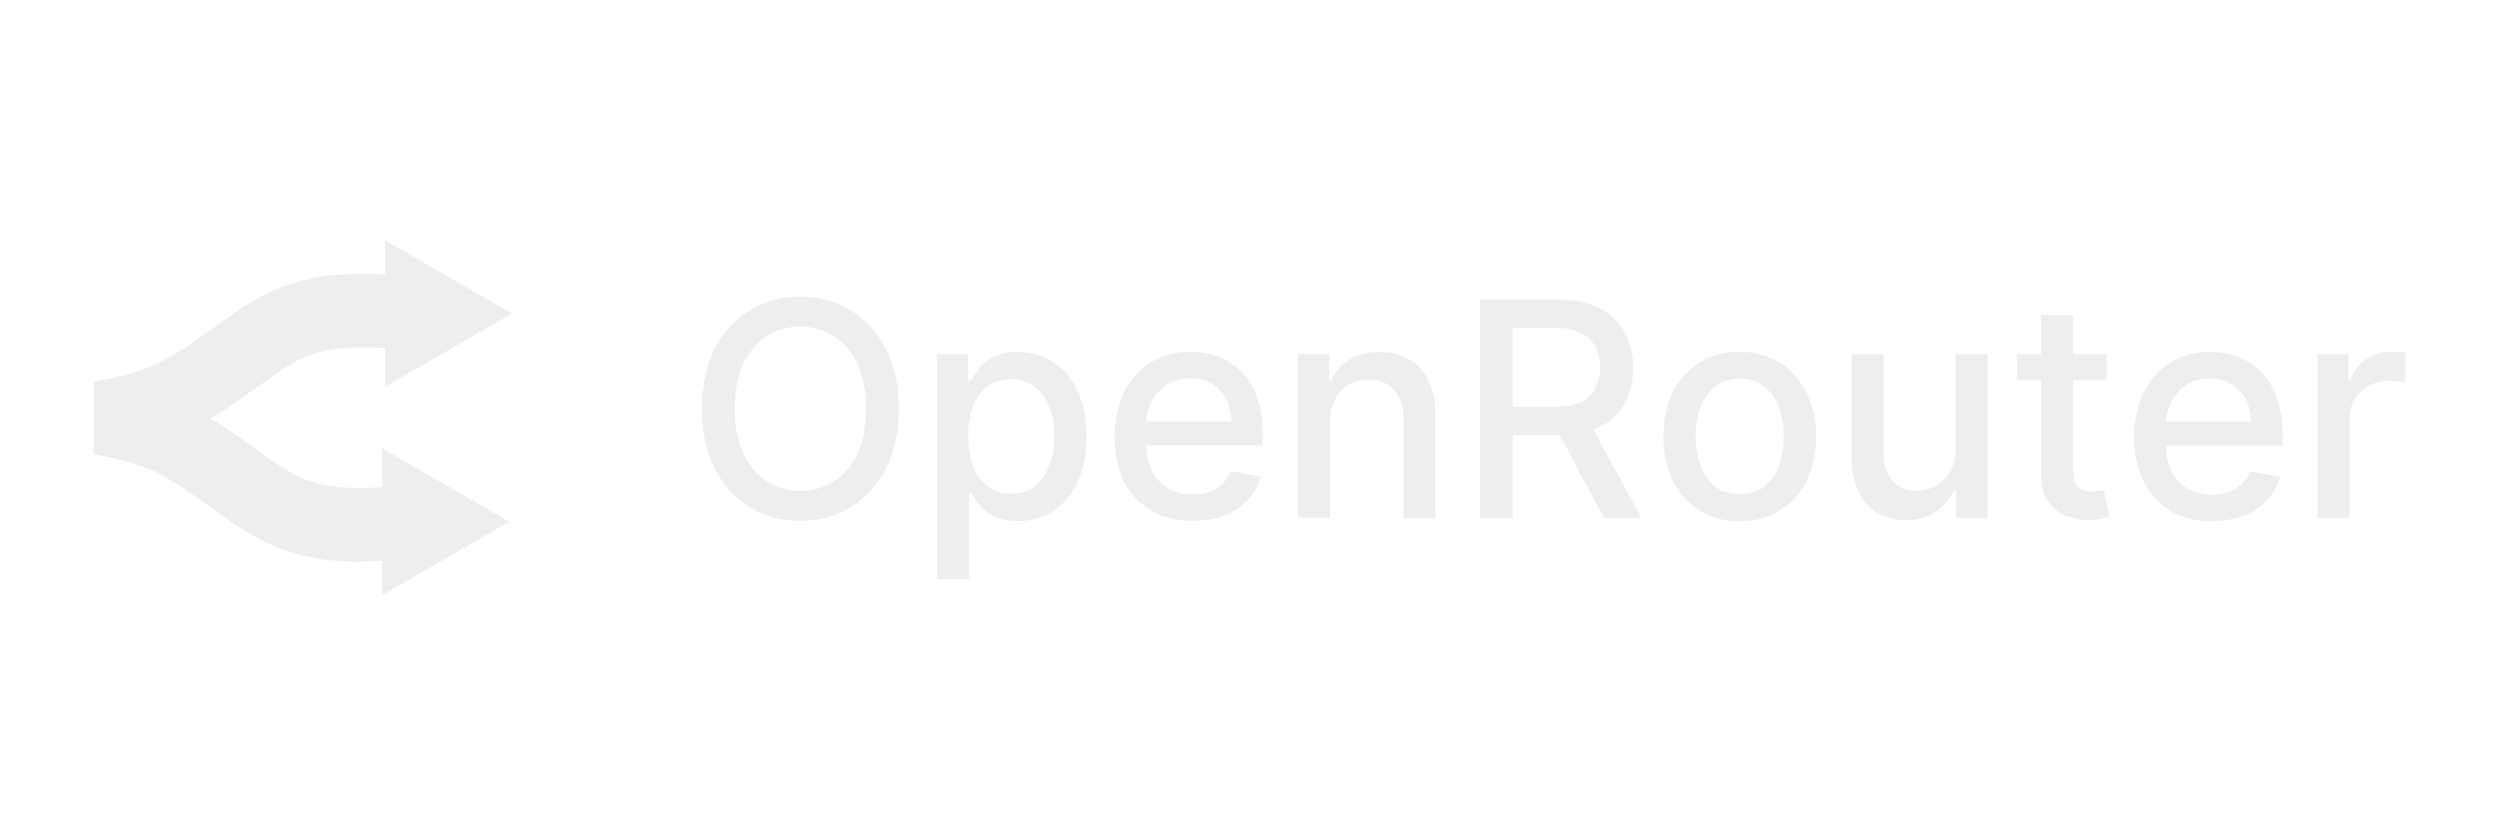
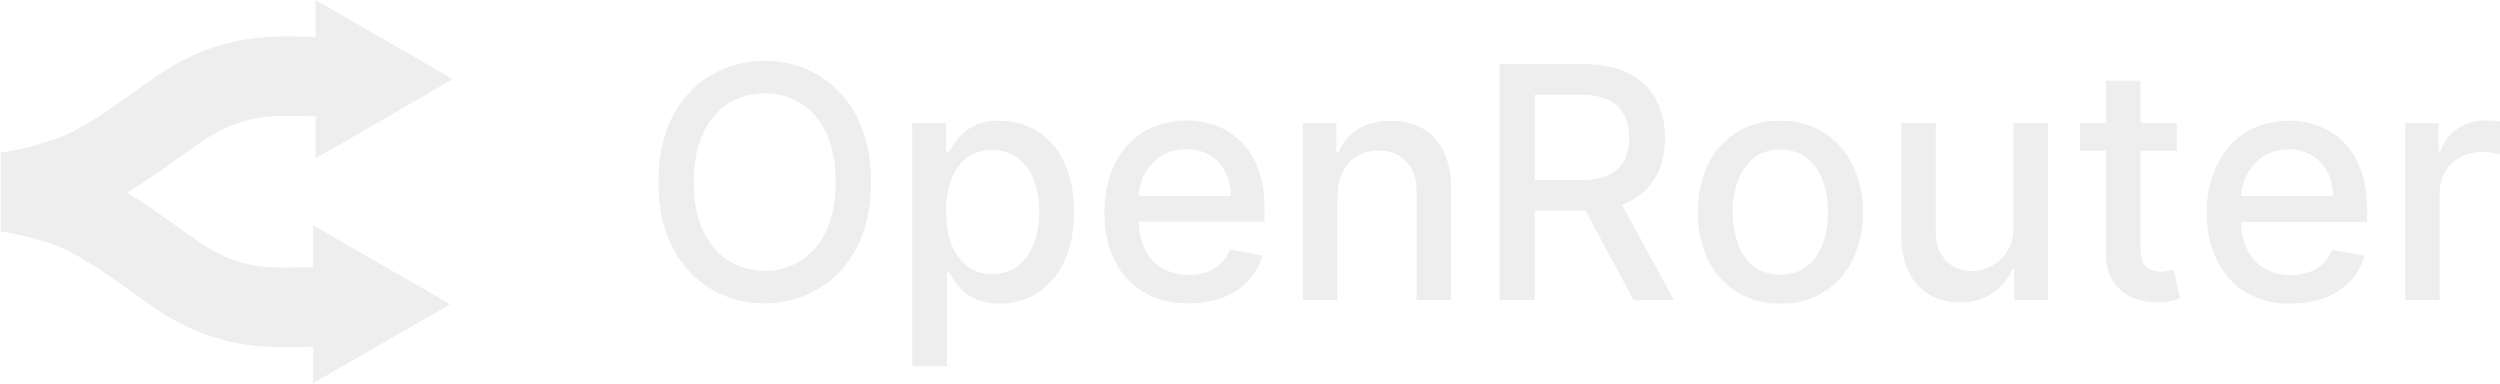
- <svg xmlns="http://www.w3.org/2000/svg" viewBox="0 0 1200 400">
-   <path fill="#eee" d="M431.4 196.2c0 11.2-2.1 20.8-6.2 28.8a45 45 0 0 1-41 25 44.8 44.8 0 0 1-41-25c-4.2-8-6.2-17.7-6.2-28.8 0-11.2 2-20.8 6.1-28.8a44.9 44.9 0 0 1 41.1-25 45 45 0 0 1 41 25c4.1 8 6.2 17.6 6.2 28.8m-15.7 0c0-8.5-1.4-15.7-4.1-21.6a30.6 30.6 0 0 0-11.3-13.3c-4.7-3-10.1-4.5-16.1-4.5a30 30 0 0 0-16.2 4.5c-4.7 3-8.4 7.5-11.2 13.3-2.7 5.9-4.1 13-4.1 21.6 0 8.5 1.4 15.7 4.1 21.5A30.7 30.7 0 0 0 368 231c4.8 3 10.2 4.6 16.2 4.6s11.4-1.5 16.1-4.6c4.8-3 8.5-7.4 11.3-13.3 2.7-5.8 4.1-13 4.1-21.5Zm34 81.8V170h15v12.7h1.3c.9-1.6 2.1-3.5 3.8-5.6a22 22 0 0 1 18.7-8.1 30.6 30.6 0 0 1 28.7 18.6c2.9 6 4.3 13.3 4.3 21.8s-1.4 15.8-4.2 21.8a33 33 0 0 1-11.7 14 30 30 0 0 1-17 4.9c-4.7 0-8.6-.8-11.6-2.4a22 22 0 0 1-7.1-5.6c-1.7-2.2-3-4.1-4-5.8h-.8V278h-15.3m15-68.7c0 5.5.7 10.3 2.3 14.5 1.6 4.2 4 7.4 7 9.7 3 2.4 6.7 3.5 11.1 3.5 4.6 0 8.4-1.2 11.5-3.6 3-2.5 5.4-5.8 7-10 1.6-4.2 2.4-8.9 2.4-14.1 0-5.2-.8-9.9-2.4-14a21.7 21.7 0 0 0-7-9.7 18 18 0 0 0-11.5-3.6c-4.4 0-8.1 1.1-11.2 3.4-3 2.3-5.3 5.5-7 9.6a40 40 0 0 0-2.3 14.3ZM572.4 250c-7.8 0-14.4-1.6-20-5-5.6-3.3-9.9-8-12.9-14s-4.5-13.2-4.5-21.3c0-8 1.5-15.1 4.5-21.3a35 35 0 0 1 12.7-14.4 38.5 38.5 0 0 1 32-3 31.3 31.3 0 0 1 19 19.2c2 5 2.9 11 2.9 18.2v5.4h-62.5v-11.5h47.5c0-4-.8-7.6-2.5-10.7a18.6 18.6 0 0 0-17.2-10c-4.3 0-8 1-11.2 3a22.3 22.3 0 0 0-10 19.2v9c0 5.2 1 9.6 2.8 13.3 1.9 3.7 4.5 6.5 7.8 8.4a23 23 0 0 0 11.7 2.9c3 0 5.6-.4 8-1.3a16.4 16.4 0 0 0 10.2-10l14.4 2.7c-1.1 4.3-3.2 8-6.2 11.2-3 3.2-6.7 5.6-11.2 7.4a41.7 41.7 0 0 1-15.3 2.6Zm66-48.2v46.7h-15.3V170H638v12.8h1c1.8-4.2 4.6-7.5 8.5-10 3.8-2.6 8.7-3.8 14.6-3.8 5.4 0 10 1.1 14 3.3 4.1 2.3 7.2 5.6 9.4 10a36 36 0 0 1 3.4 16.3v50h-15.3v-48.2a19 19 0 0 0-4.5-13.3c-3-3.3-7-4.9-12.2-4.9a19 19 0 0 0-9.4 2.3 16.4 16.4 0 0 0-6.5 6.8 21.8 21.8 0 0 0-2.4 10.6Zm72 46.7V143.8h37.3c8 0 14.8 1.4 20.2 4.2 5.4 2.8 9.4 6.7 12 11.6a35 35 0 0 1 4 17c0 6.5-1.3 12.1-4 17a27.3 27.3 0 0 1-12 11.3c-5.4 2.7-12.2 4-20.3 4h-28.2v-13.6h26.8c5.1 0 9.3-.7 12.5-2.2 3.2-1.4 5.6-3.6 7-6.4a21 21 0 0 0 2.3-10c0-4-.7-7.4-2.2-10.3a15.2 15.2 0 0 0-7.1-6.7 29.3 29.3 0 0 0-12.7-2.3h-19.9v91.2h-15.7m51.7-47.3 25.8 47.3h-18l-25.3-47.3h17.5Zm73 48.8a34.1 34.1 0 0 1-32-19.2 47 47 0 0 1-4.6-21.3c0-8.1 1.5-15.2 4.5-21.3a34.1 34.1 0 0 1 32-19.3 34.1 34.1 0 0 1 32 19.3 45 45 0 0 1 4.7 21.3 47 47 0 0 1-4.6 21.3 34.1 34.1 0 0 1-32 19.2m0-12.8c4.8 0 8.8-1.3 11.9-3.8 3.1-2.5 5.4-5.9 7-10a42 42 0 0 0 2.2-14c0-5-.7-9.5-2.2-13.8a22.8 22.8 0 0 0-7-10.1 18.2 18.2 0 0 0-11.9-3.8c-4.8 0-8.8 1.2-12 3.8-3 2.6-5.4 6-7 10.2a40.5 40.5 0 0 0-2.2 13.8c0 5 .8 9.6 2.3 13.8 1.5 4.2 3.8 7.6 7 10.1 3.1 2.5 7.1 3.8 12 3.8ZM938.6 216v-46h15.3v78.6h-15v-13.7h-.8a24.4 24.4 0 0 1-23.5 14.7 26 26 0 0 1-13.4-3.4 23 23 0 0 1-9-10 36.3 36.3 0 0 1-3.4-16.2v-50h15.3v48.1a18 18 0 0 0 4.4 12.8c3 3.2 6.9 4.8 11.6 4.8a19 19 0 0 0 15.7-8.7c1.9-2.9 2.8-6.6 2.8-11Zm72.5-46v12.3h-43V170h43m-31.4-18.8H995v74.3c0 3 .4 5.2 1.3 6.7.9 1.4 2 2.5 3.5 3 1.4.5 3 .8 4.6.8a176.6 176.6 0 0 0 5.4-.7l2.7 12.6a27.2 27.2 0 0 1-10 1.7c-4 0-7.7-.7-11.2-2.2a19.3 19.3 0 0 1-8.4-7c-2.1-3-3.2-7-3.2-11.7v-77.5Zm82.1 99c-7.7 0-14.4-1.7-20-5-5.5-3.4-9.8-8-12.8-14.1-3-6-4.6-13.2-4.6-21.3a47 47 0 0 1 4.6-21.3c3-6.1 7.2-11 12.6-14.4a38.5 38.5 0 0 1 32-3 31.3 31.3 0 0 1 19 19.2c2 5 3 11 3 18.2v5.4H1033v-11.5h47.4c0-4-.8-7.6-2.4-10.7a18.7 18.7 0 0 0-17.3-10c-4.3 0-8 1-11.2 3a22.9 22.9 0 0 0-9.9 19.2v9c0 5.2.9 9.6 2.8 13.3 1.8 3.7 4.4 6.5 7.8 8.4a23 23 0 0 0 11.7 2.9 24 24 0 0 0 7.9-1.3 16.7 16.7 0 0 0 10.2-9.9l14.4 2.6a26 26 0 0 1-6.2 11.2 30 30 0 0 1-11.2 7.4 41.6 41.6 0 0 1-15.3 2.6Zm50.7-1.6V170h14.8v12.5h.8c1.5-4.2 4-7.6 7.6-10 3.7-2.5 7.8-3.7 12.4-3.7a68 68 0 0 1 6.5.4v14.6a31.9 31.9 0 0 0-8-1 20 20 0 0 0-9.6 2.4 17.2 17.2 0 0 0-9.2 15.4v48h-15.3Z" />
-   <g fill="#eee" stroke="#eee">
-     <path stroke-width="35.3" d="M46.2 200.5c5.9 0 28.6-5.1 40.3-11.8 11.8-6.6 11.8-6.6 36.1-23.9 30.8-21.8 52.5-14.5 88.2-14.5" />
-     <path stroke-width=".4" d="M245.3 150.5 185 185.3v-69.6l60.3 34.8Z" />
-     <path stroke-width="35.3" d="M45 200.5c5.9 0 28.6 5 40.4 11.7 11.7 6.7 11.7 6.7 36 24 30.8 21.8 52.5 14.5 88.2 14.5" />
-     <path stroke-width=".4" d="m244.1 250.4-60.3-34.7v69.5l60.3-34.8Z" />
+ <svg xmlns="http://www.w3.org/2000/svg" version="1.1" viewBox="0 0 1109.9 170.19">
+   <path d="m386.71 80.846c0 11.2-2.1 20.8-6.2 28.8a45 45 0 0 1-41 25 44.8 44.8 0 0 1-41-25c-4.2-8-6.2-17.7-6.2-28.8 0-11.2 2-20.8 6.1-28.8a44.9 44.9 0 0 1 41.1-25 45 45 0 0 1 41 25c4.1 8 6.2 17.6 6.2 28.8m-15.7 0c0-8.5-1.4-15.7-4.1-21.6a30.6 30.6 0 0 0-11.3-13.3c-4.7-3-10.1-4.5-16.1-4.5a30 30 0 0 0-16.2 4.5c-4.7 3-8.4 7.5-11.2 13.3-2.7 5.9-4.1 13-4.1 21.6 0 8.5 1.4 15.7 4.1 21.5a30.7 30.7 0 0 0 11.2 13.3c4.8 3 10.2 4.6 16.2 4.6s11.4-1.5 16.1-4.6c4.8-3 8.5-7.4 11.3-13.3 2.7-5.8 4.1-13 4.1-21.5zm34 81.8v-108h15v12.7h1.3c0.9-1.6 2.1-3.5 3.8-5.6a22 22 0 0 1 18.7-8.1 30.6 30.6 0 0 1 28.7 18.6c2.9 6 4.3 13.3 4.3 21.8 0 8.5-1.4 15.8-4.2 21.8a33 33 0 0 1-11.7 14 30 30 0 0 1-17 4.9c-4.7 0-8.6-0.8-11.6-2.4a22 22 0 0 1-7.1-5.6c-1.7-2.2-3-4.1-4-5.8h-0.8v41.7h-15.3m15-68.7c0 5.5 0.7 10.3 2.3 14.5s4 7.4 7 9.7c3 2.4 6.7 3.5 11.1 3.5 4.6 0 8.4-1.2 11.5-3.6 3-2.5 5.4-5.8 7-10s2.4-8.9 2.4-14.1-0.8-9.9-2.4-14a21.7 21.7 0 0 0-7-9.7 18 18 0 0 0-11.5-3.6c-4.4 0-8.1 1.1-11.2 3.4-3 2.3-5.3 5.5-7 9.6a40 40 0 0 0-2.3 14.3zm107.6 40.7c-7.8 0-14.4-1.6-20-5-5.6-3.3-9.9-8-12.9-14s-4.5-13.2-4.5-21.3c0-8 1.5-15.1 4.5-21.3a35 35 0 0 1 12.7-14.4 38.5 38.5 0 0 1 32-3 31.3 31.3 0 0 1 19 19.2c2 5 2.9 11 2.9 18.2v5.4h-62.5v-11.5h47.5c0-4-0.8-7.6-2.5-10.7a18.6 18.6 0 0 0-17.2-10c-4.3 0-8 1-11.2 3a22.3 22.3 0 0 0-10 19.2v9c0 5.2 1 9.6 2.8 13.3 1.9 3.7 4.5 6.5 7.8 8.4a23 23 0 0 0 11.7 2.9c3 0 5.6-0.4 8-1.3a16.4 16.4 0 0 0 10.2-10l14.4 2.7c-1.1 4.3-3.2 8-6.2 11.2s-6.7 5.6-11.2 7.4a41.7 41.7 0 0 1-15.3 2.6zm66-48.2v46.7h-15.3v-78.5h14.9v12.8h1c1.8-4.2 4.6-7.5 8.5-10 3.8-2.6 8.7-3.8 14.6-3.8 5.4 0 10 1.1 14 3.3 4.1 2.3 7.2 5.6 9.4 10a36 36 0 0 1 3.4 16.3v50h-15.3v-48.2a19 19 0 0 0-4.5-13.3c-3-3.3-7-4.9-12.2-4.9a19 19 0 0 0-9.4 2.3 16.4 16.4 0 0 0-6.5 6.8 21.8 21.8 0 0 0-2.4 10.6zm72 46.7v-104.7h37.3c8 0 14.8 1.4 20.2 4.2s9.4 6.7 12 11.6a35 35 0 0 1 4 17c0 6.5-1.3 12.1-4 17a27.3 27.3 0 0 1-12 11.3c-5.4 2.7-12.2 4-20.3 4h-28.2v-13.6h26.8c5.1 0 9.3-0.7 12.5-2.2 3.2-1.4 5.6-3.6 7-6.4a21 21 0 0 0 2.3-10c0-4-0.7-7.4-2.2-10.3a15.2 15.2 0 0 0-7.1-6.7 29.3 29.3 0 0 0-12.7-2.3h-19.9v91.2h-15.7m51.7-47.3 25.8 47.3h-18l-25.3-47.3zm73 48.8a34.1 34.1 0 0 1-32-19.2 47 47 0 0 1-4.6-21.3c0-8.1 1.5-15.2 4.5-21.3a34.1 34.1 0 0 1 32-19.3 34.1 34.1 0 0 1 32 19.3 45 45 0 0 1 4.7 21.3 47 47 0 0 1-4.6 21.3 34.1 34.1 0 0 1-32 19.2m0-12.8c4.8 0 8.8-1.3 11.9-3.8s5.4-5.9 7-10a42 42 0 0 0 2.2-14c0-5-0.7-9.5-2.2-13.8a22.8 22.8 0 0 0-7-10.1 18.2 18.2 0 0 0-11.9-3.8c-4.8 0-8.8 1.2-12 3.8-3 2.6-5.4 6-7 10.2a40.5 40.5 0 0 0-2.2 13.8c0 5 0.8 9.6 2.3 13.8s3.8 7.6 7 10.1c3.1 2.5 7.1 3.8 12 3.8zm103.5-21.3v-46h15.3v78.6h-15v-13.7h-0.8a24.4 24.4 0 0 1-23.5 14.7 26 26 0 0 1-13.4-3.4 23 23 0 0 1-9-10 36.3 36.3 0 0 1-3.4-16.2v-50h15.3v48.1a18 18 0 0 0 4.4 12.8c3 3.2 6.9 4.8 11.6 4.8a19 19 0 0 0 15.7-8.7c1.9-2.9 2.8-6.6 2.8-11zm72.5-46v12.3h-43v-12.3h43m-31.4-18.8h15.3v74.3c0 3 0.4 5.2 1.3 6.7 0.9 1.4 2 2.5 3.5 3 1.4 0.5 3 0.8 4.6 0.8a176.6 176.6 0 0 0 5.4-0.7l2.7 12.6a27.2 27.2 0 0 1-10 1.7c-4 0-7.7-0.7-11.2-2.2a19.3 19.3 0 0 1-8.4-7c-2.1-3-3.2-7-3.2-11.7zm82.1 99c-7.7 0-14.4-1.7-20-5-5.5-3.4-9.8-8-12.8-14.1-3-6-4.6-13.2-4.6-21.3a47 47 0 0 1 4.6-21.3c3-6.1 7.2-11 12.6-14.4a38.5 38.5 0 0 1 32-3 31.3 31.3 0 0 1 19 19.2c2 5 3 11 3 18.2v5.4h-62.6v-11.5h47.4c0-4-0.8-7.6-2.4-10.7a18.7 18.7 0 0 0-17.3-10c-4.3 0-8 1-11.2 3a22.9 22.9 0 0 0-9.9 19.2v9c0 5.2 0.9 9.6 2.8 13.3 1.8 3.7 4.4 6.5 7.8 8.4a23 23 0 0 0 11.7 2.9 24 24 0 0 0 7.9-1.3 16.7 16.7 0 0 0 10.2-9.9l14.4 2.6a26 26 0 0 1-6.2 11.2 30 30 0 0 1-11.2 7.4 41.6 41.6 0 0 1-15.3 2.6zm50.7-1.6v-78.6h14.8v12.5h0.8c1.5-4.2 4-7.6 7.6-10 3.7-2.5 7.8-3.7 12.4-3.7a68 68 0 0 1 6.5 0.4v14.6a31.9 31.9 0 0 0-8-1 20 20 0 0 0-9.6 2.4 17.2 17.2 0 0 0-9.2 15.4v48z" fill="#eee" />
+   <g transform="translate(-44.693 -115.35)" fill="#eee" stroke="#eee">
+     <path d="m46.2 200.5c5.9 0 28.6-5.1 40.3-11.8 11.8-6.6 11.8-6.6 36.1-23.9 30.8-21.8 52.5-14.5 88.2-14.5" stroke-width="35.3" />
+     <path d="m245.3 150.5-60.3 34.8v-69.6z" stroke-width=".4" />
+     <path d="m45 200.5c5.9 0 28.6 5 40.4 11.7 11.7 6.7 11.7 6.7 36 24 30.8 21.8 52.5 14.5 88.2 14.5" stroke-width="35.3" />
+     <path d="m244.1 250.4-60.3-34.7v69.5z" stroke-width=".4" />
  </g>
</svg>
